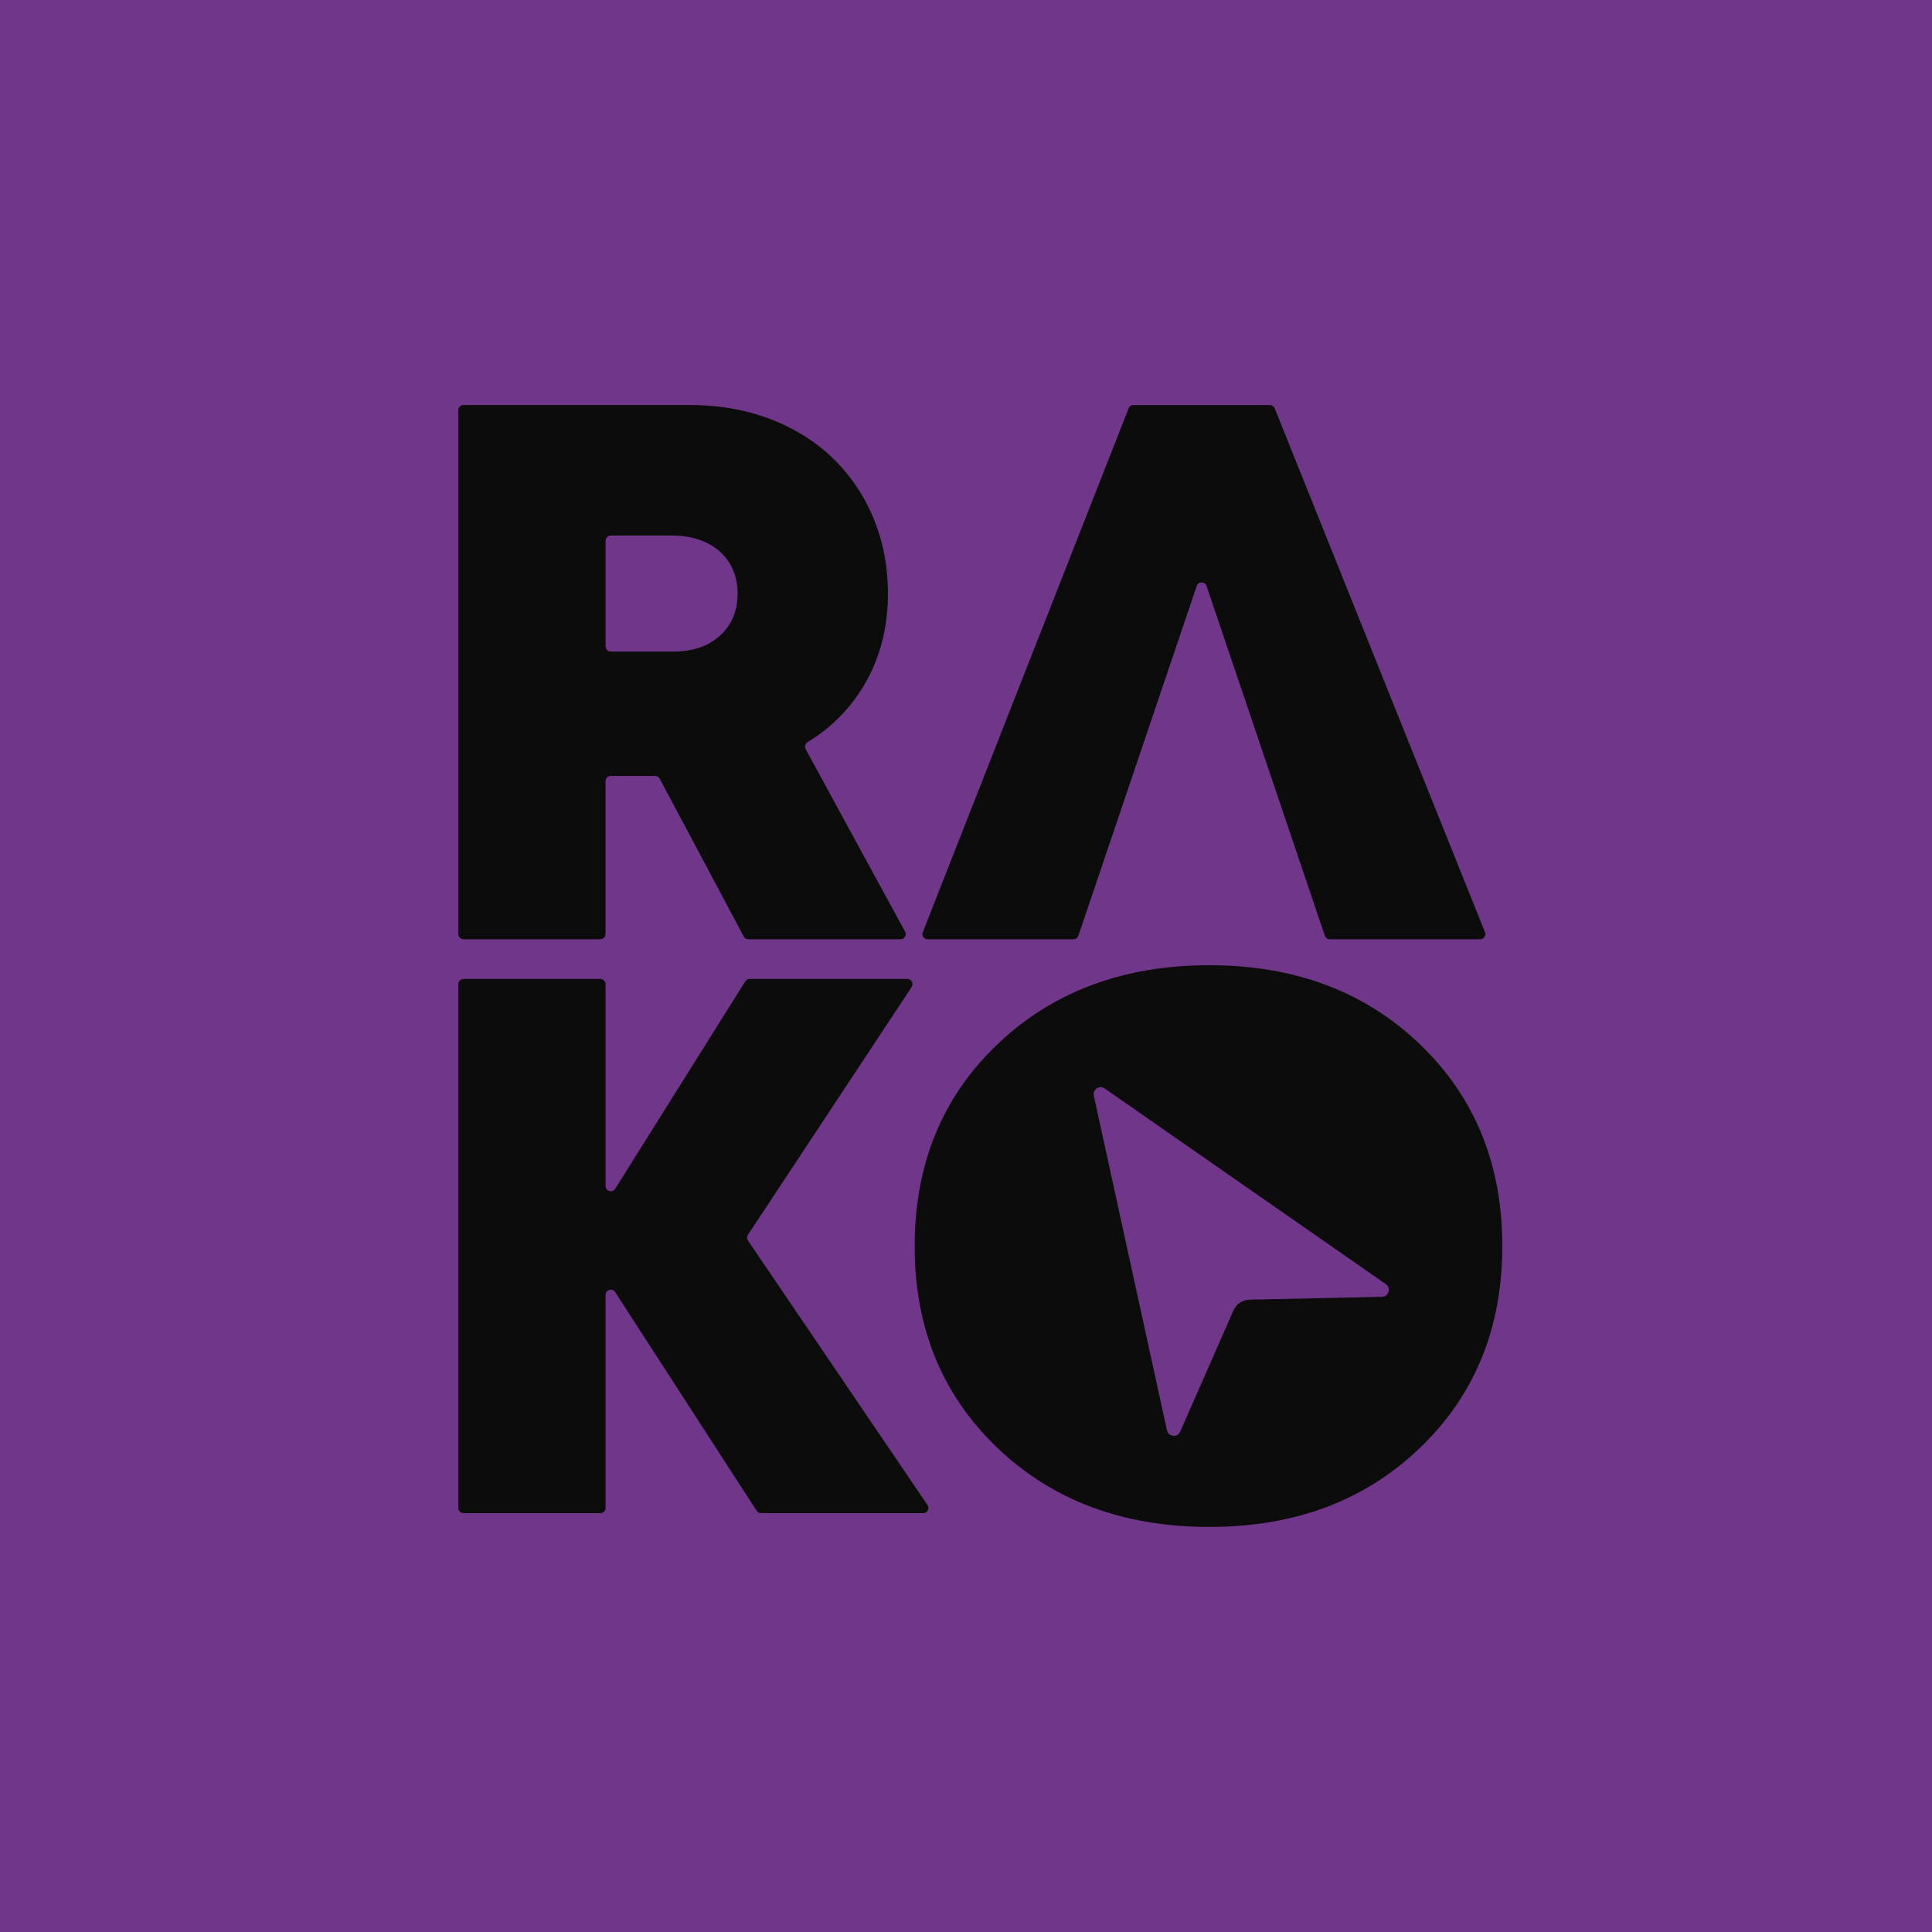
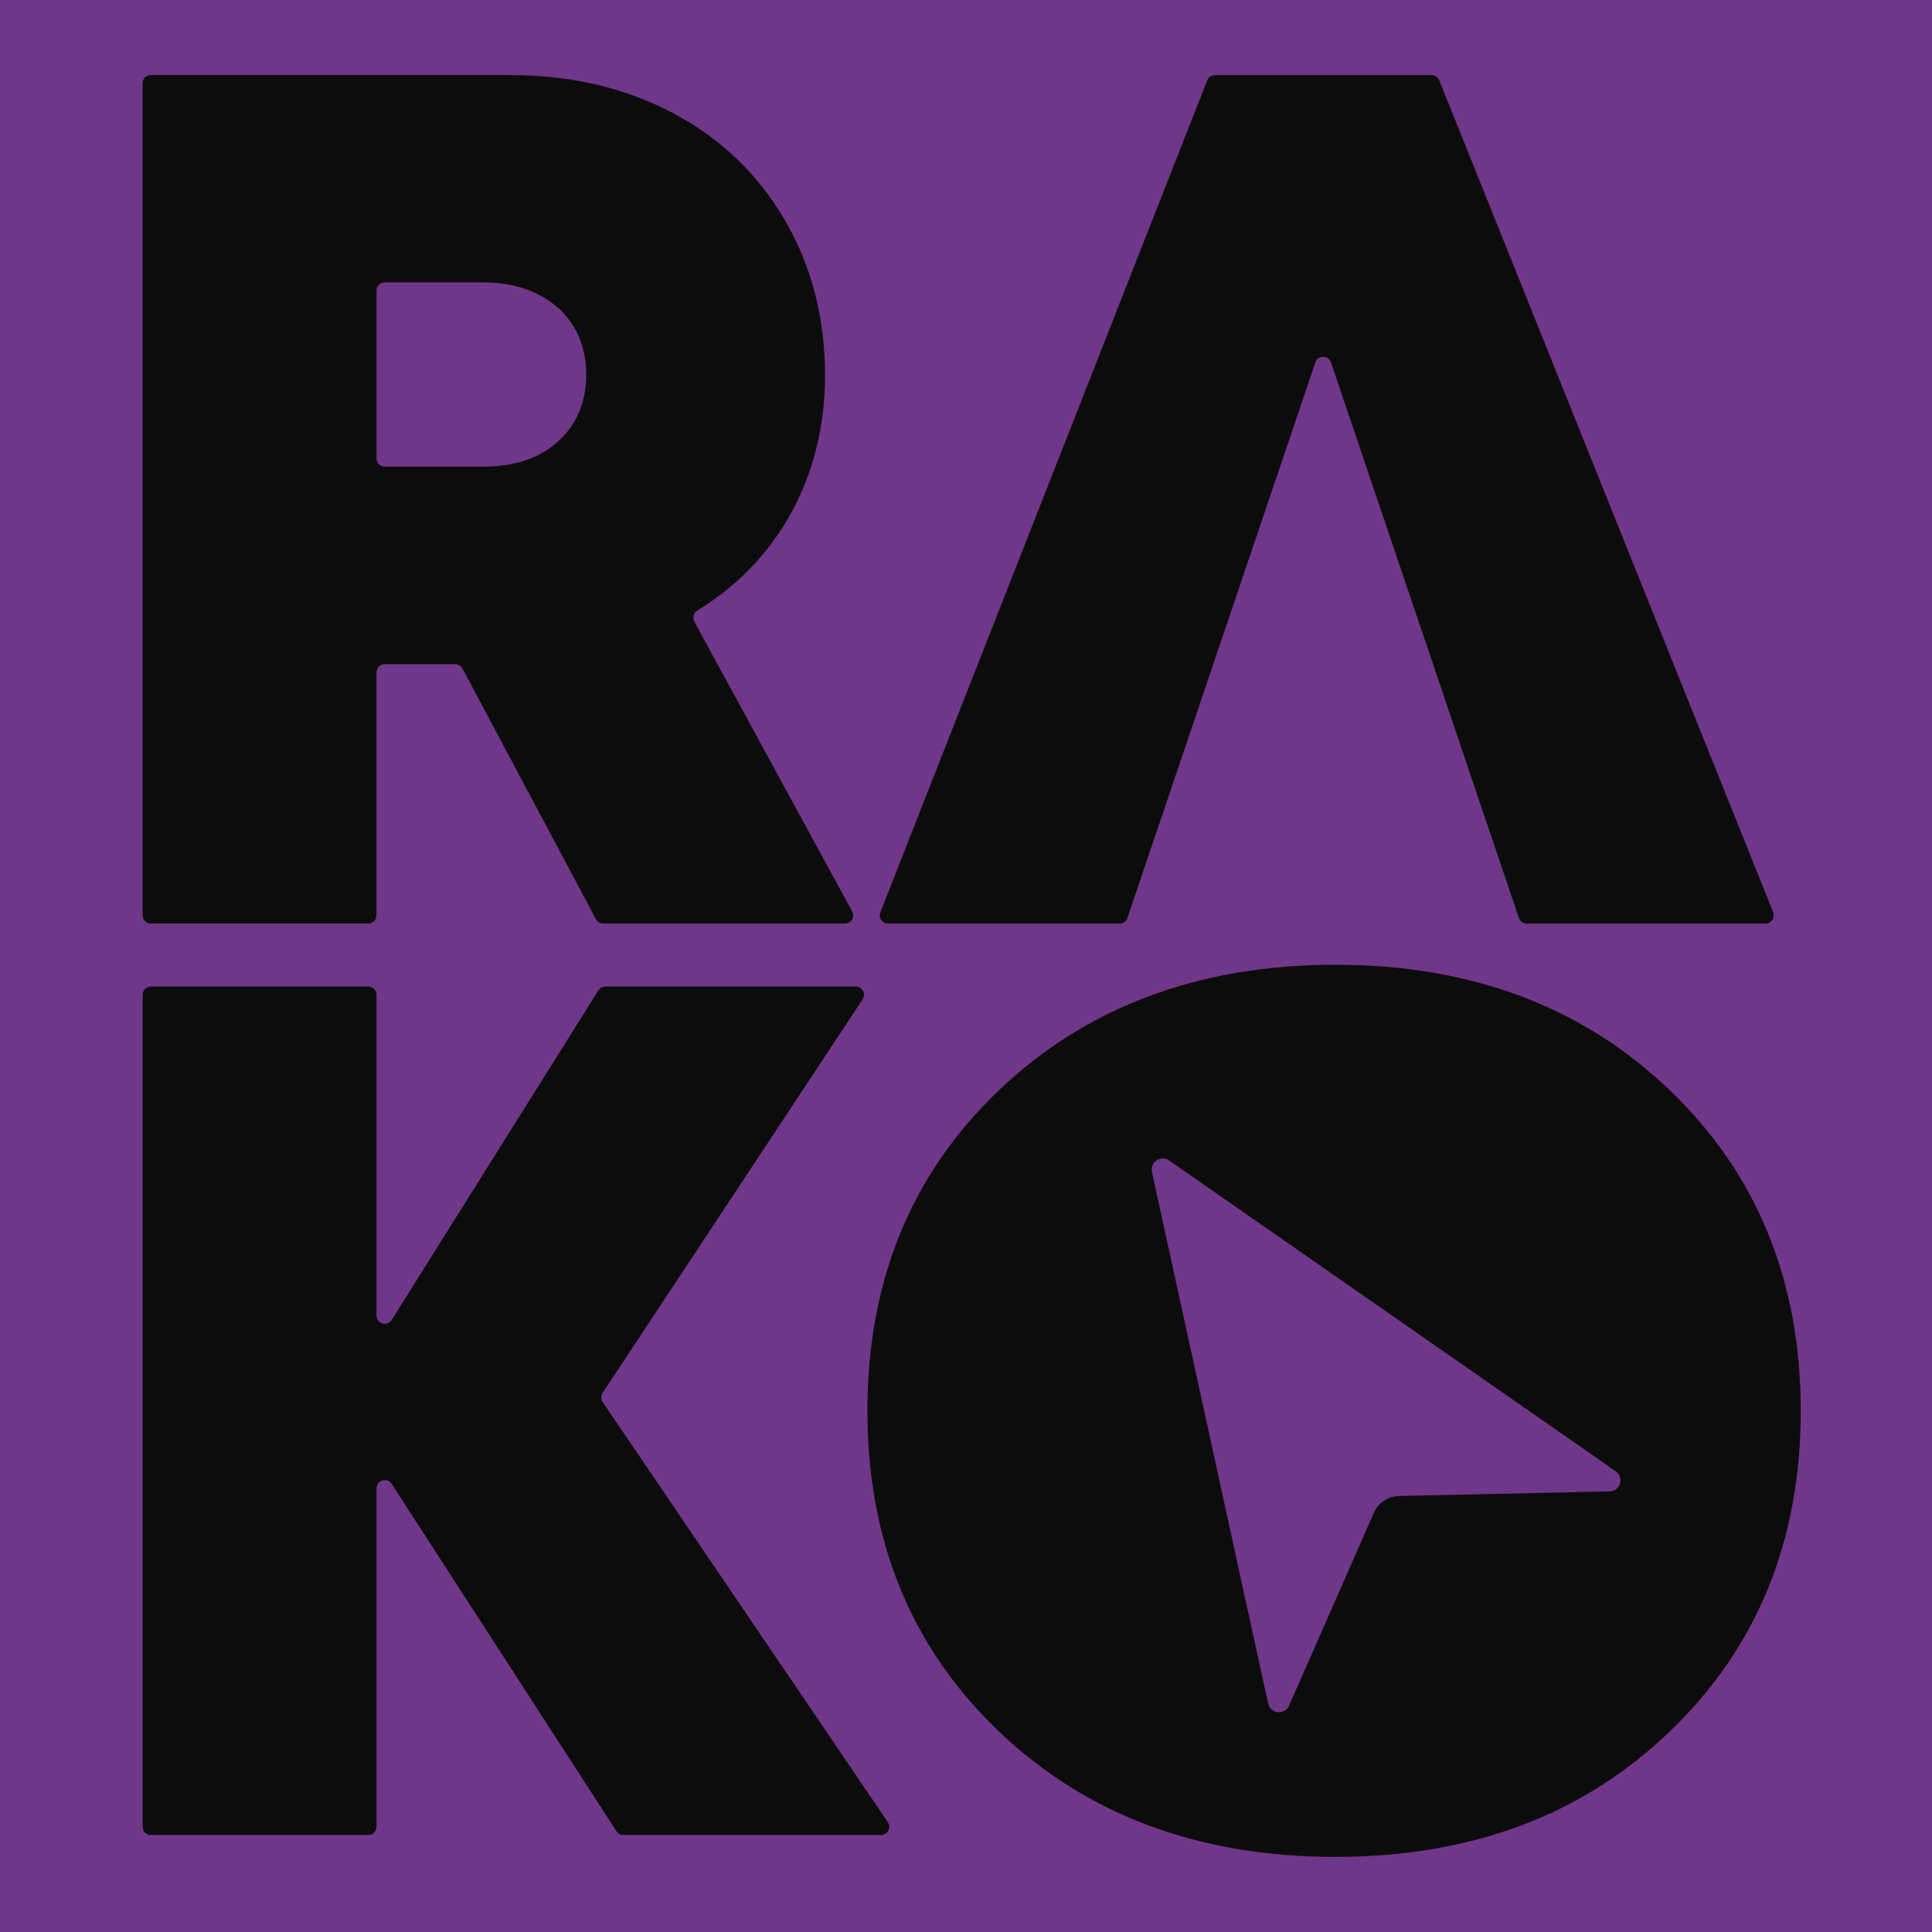
- <svg xmlns="http://www.w3.org/2000/svg" id="Layer_1" data-name="Layer 1" viewBox="0 0 540 540">
+ <svg xmlns="http://www.w3.org/2000/svg" id="Layer_1" data-name="Layer 1" viewBox="103 100 340 340">
  <defs>
    <style>
      .cls-1 {
        fill: #0d0c0c;
      }

      .cls-2 {
        fill: #703689;
      }
    </style>
  </defs>
  <rect class="cls-2" y="0" width="540" height="540" />
  <g>
    <path class="cls-1" d="M225.19,209.37c-.37-.69-.13-1.54.54-1.94,4.46-2.71,8.32-6.03,11.58-9.95,3.55-4.27,6.26-9.07,8.11-14.4,1.84-5.34,2.77-10.99,2.77-16.97,0-10.23-2.39-19.41-7.15-27.51-4.77-8.11-11.35-14.37-19.74-18.77-8.39-4.41-17.91-6.62-28.58-6.62h-63.18c-.8,0-1.45.65-1.45,1.45v146.41c0,.8.65,1.45,1.45,1.45h38.26c.8,0,1.45-.65,1.45-1.45v-42.74c0-.8.65-1.45,1.45-1.45h12.41c.54,0,1.03.3,1.28.77l23.49,44.11c.25.47.74.77,1.28.77h42.54c1.1,0,1.8-1.18,1.27-2.14l-27.8-51.02ZM201.26,177.64c-3.27,3-7.68,4.48-13.23,4.48h-17.32c-.8,0-1.45-.65-1.45-1.45v-29.53c0-.8.65-1.45,1.45-1.45h17.32c3.7,0,6.93.72,9.7,2.13,2.78,1.43,4.88,3.34,6.3,5.77,1.42,2.41,2.13,5.18,2.13,8.31,0,4.84-1.64,8.75-4.9,11.73Z" />
    <path class="cls-1" d="M354.93,113.22h-38.13c-.6,0-1.13.36-1.35.92l-57.52,146.41c-.37.95.33,1.98,1.35,1.98h40.76c.62,0,1.17-.4,1.37-.99l33.07-97.76c.44-1.31,2.3-1.31,2.75,0l33.07,97.76c.2.59.75.99,1.37.99h42.03c1.03,0,1.73-1.04,1.35-1.99l-58.77-146.41c-.22-.55-.75-.91-1.35-.91Z" />
    <path class="cls-1" d="M209.05,345.13l45.76-69.26c.64-.96-.05-2.25-1.21-2.25h-44.07c-.5,0-.96.26-1.23.68l-36.36,57.98c-.77,1.23-2.68.69-2.68-.77v-56.44c0-.8-.65-1.45-1.45-1.45h-38.26c-.8,0-1.45.65-1.45,1.45v146.41c0,.8.65,1.45,1.45,1.45h38.26c.8,0,1.45-.65,1.45-1.45v-59.55c0-1.44,1.88-2,2.67-.79l39.56,61.13c.27.41.73.66,1.22.66h45.33c1.16,0,1.85-1.3,1.2-2.26l-50.18-73.93c-.33-.49-.33-1.12-.01-1.61Z" />
    <path class="cls-1" d="M396.86,291.87c-15.36-14.73-34.98-22.09-58.87-22.09s-43.76,7.36-59.19,22.09c-15.43,14.71-23.15,33.53-23.15,56.42s7.72,41.69,23.15,56.42c15.43,14.71,35.16,22.07,59.19,22.07s43.51-7.36,58.87-22.07c15.35-14.73,23.04-33.53,23.04-56.42s-7.69-41.7-23.04-56.42ZM386.27,362.46l-37.05.81c-1.94.04-3.67,1.19-4.45,2.97l-14.91,33.92c-.76,1.72-3.27,1.47-3.69-.37l-20.45-93.56c-.37-1.72,1.56-3.02,3.01-2.02l78.62,54.71c1.54,1.07.81,3.5-1.07,3.54Z" />
  </g>
</svg>
